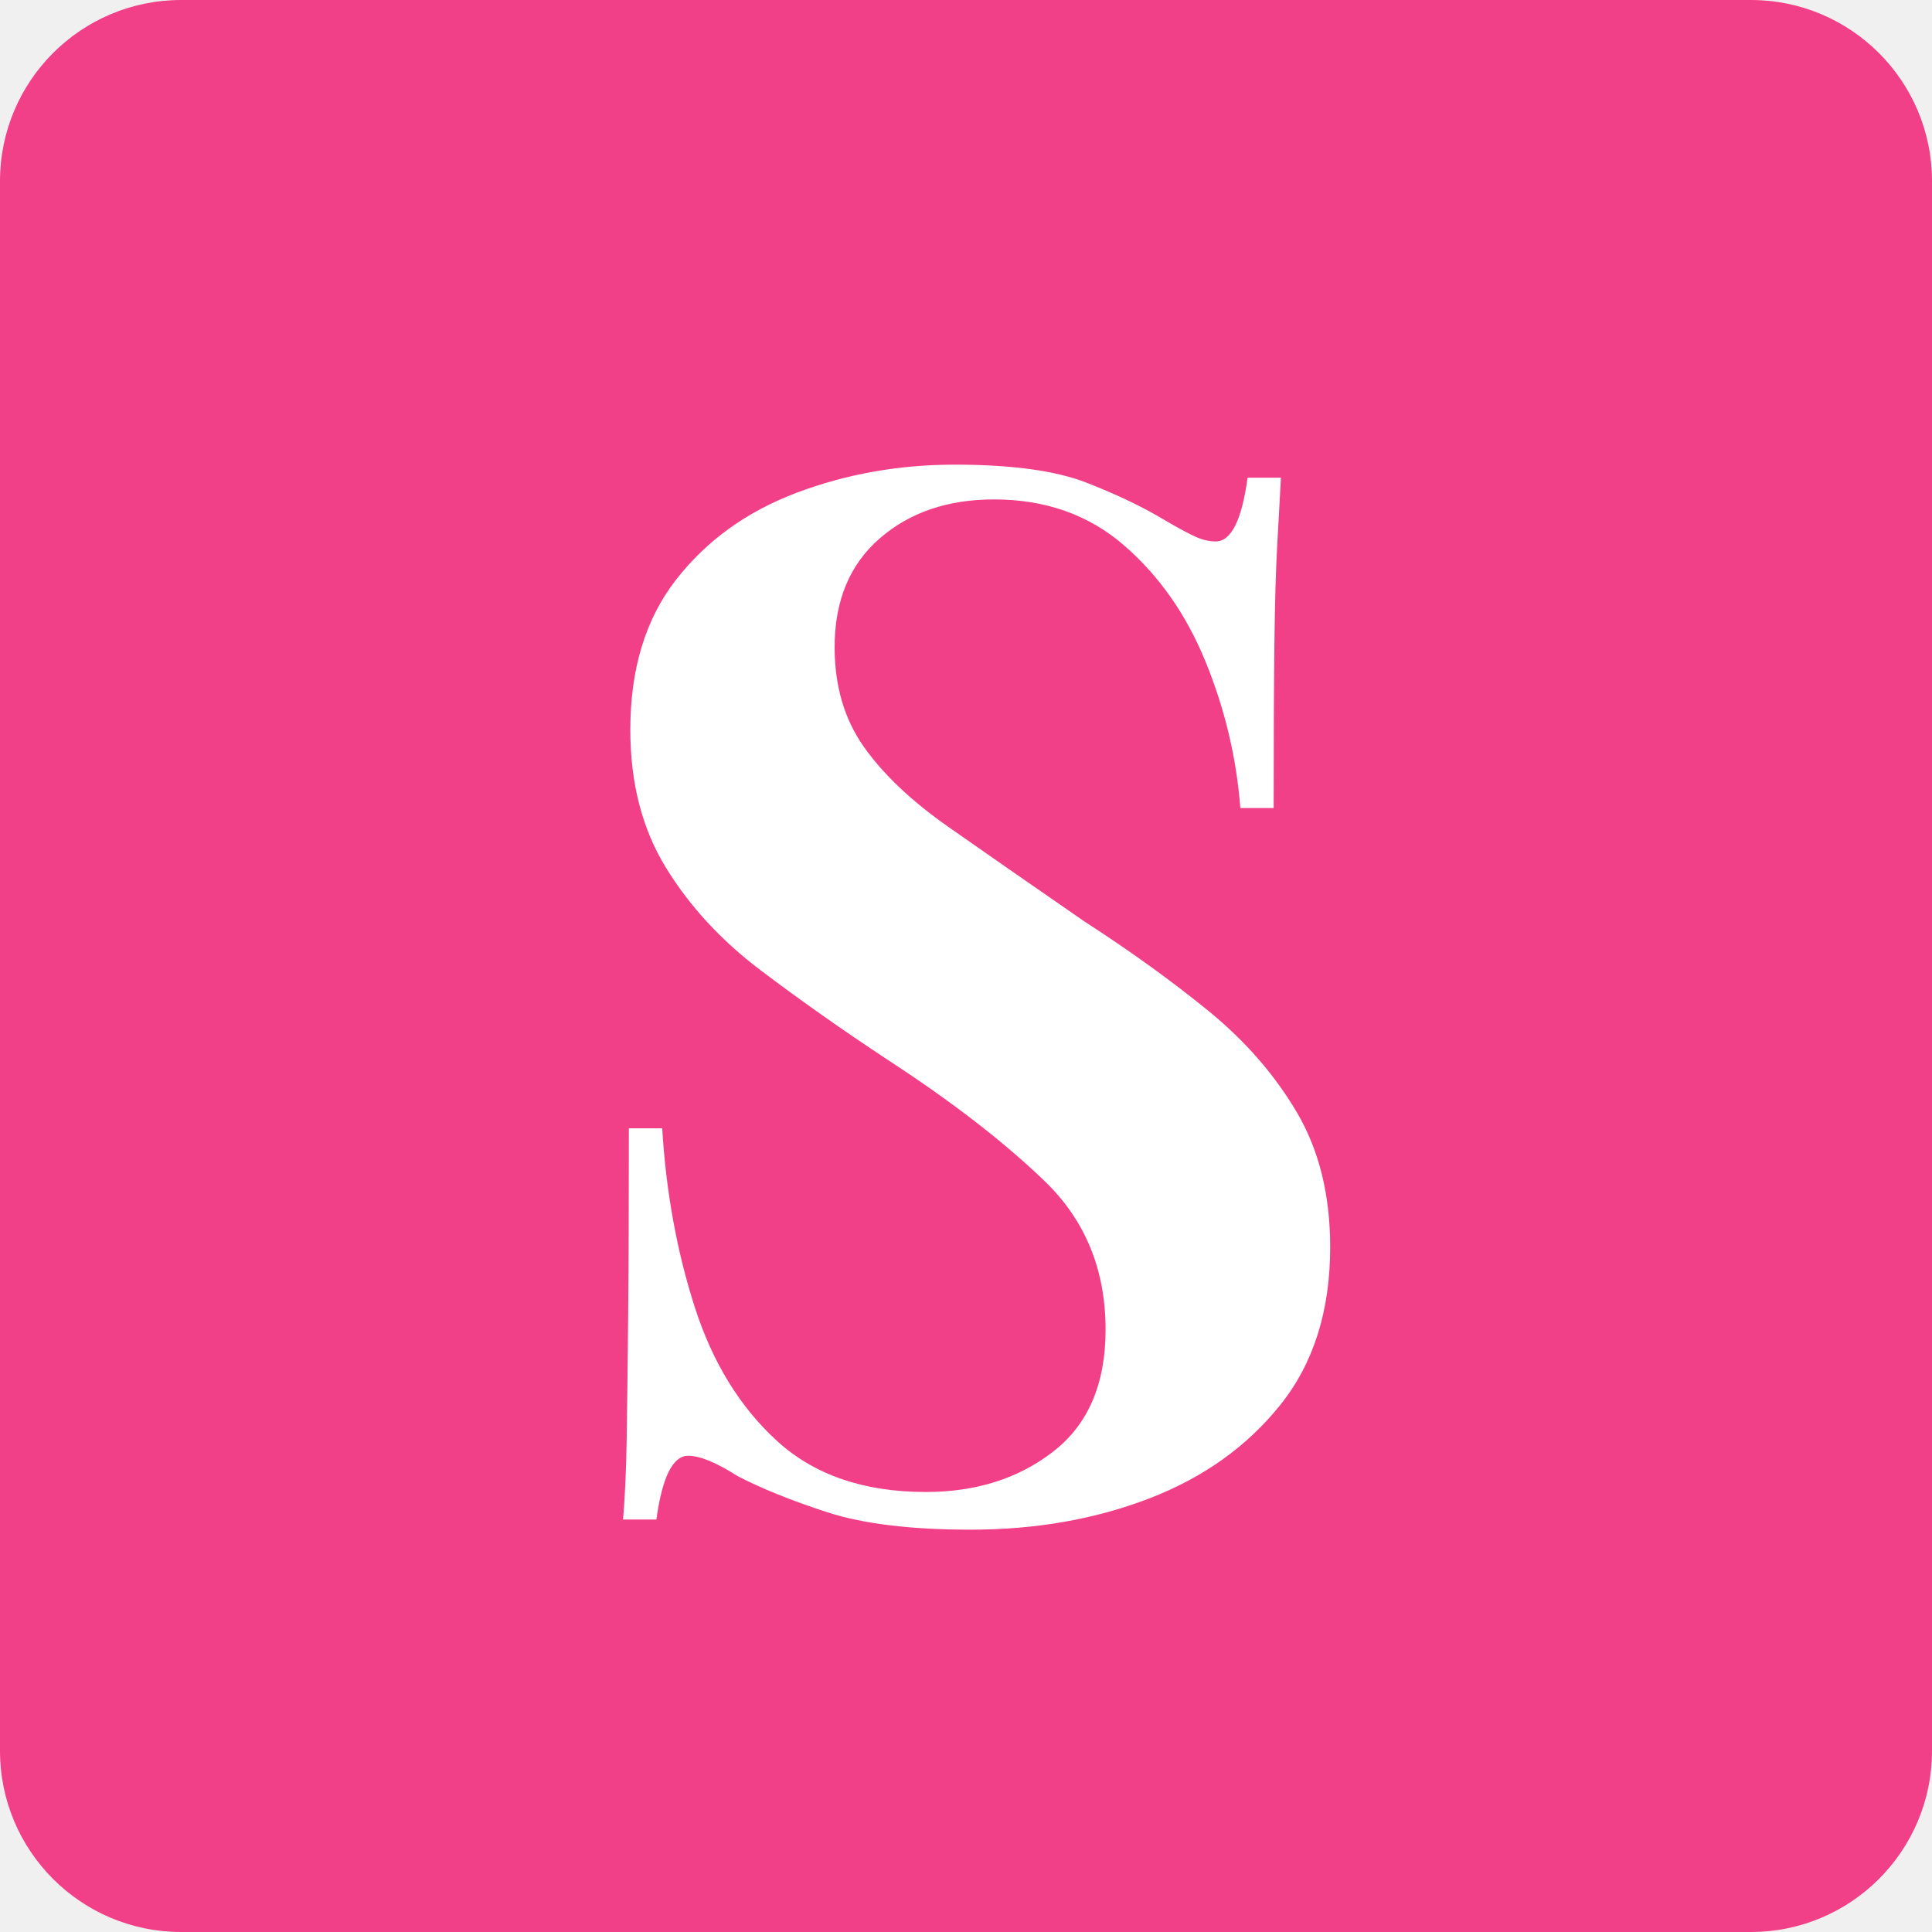
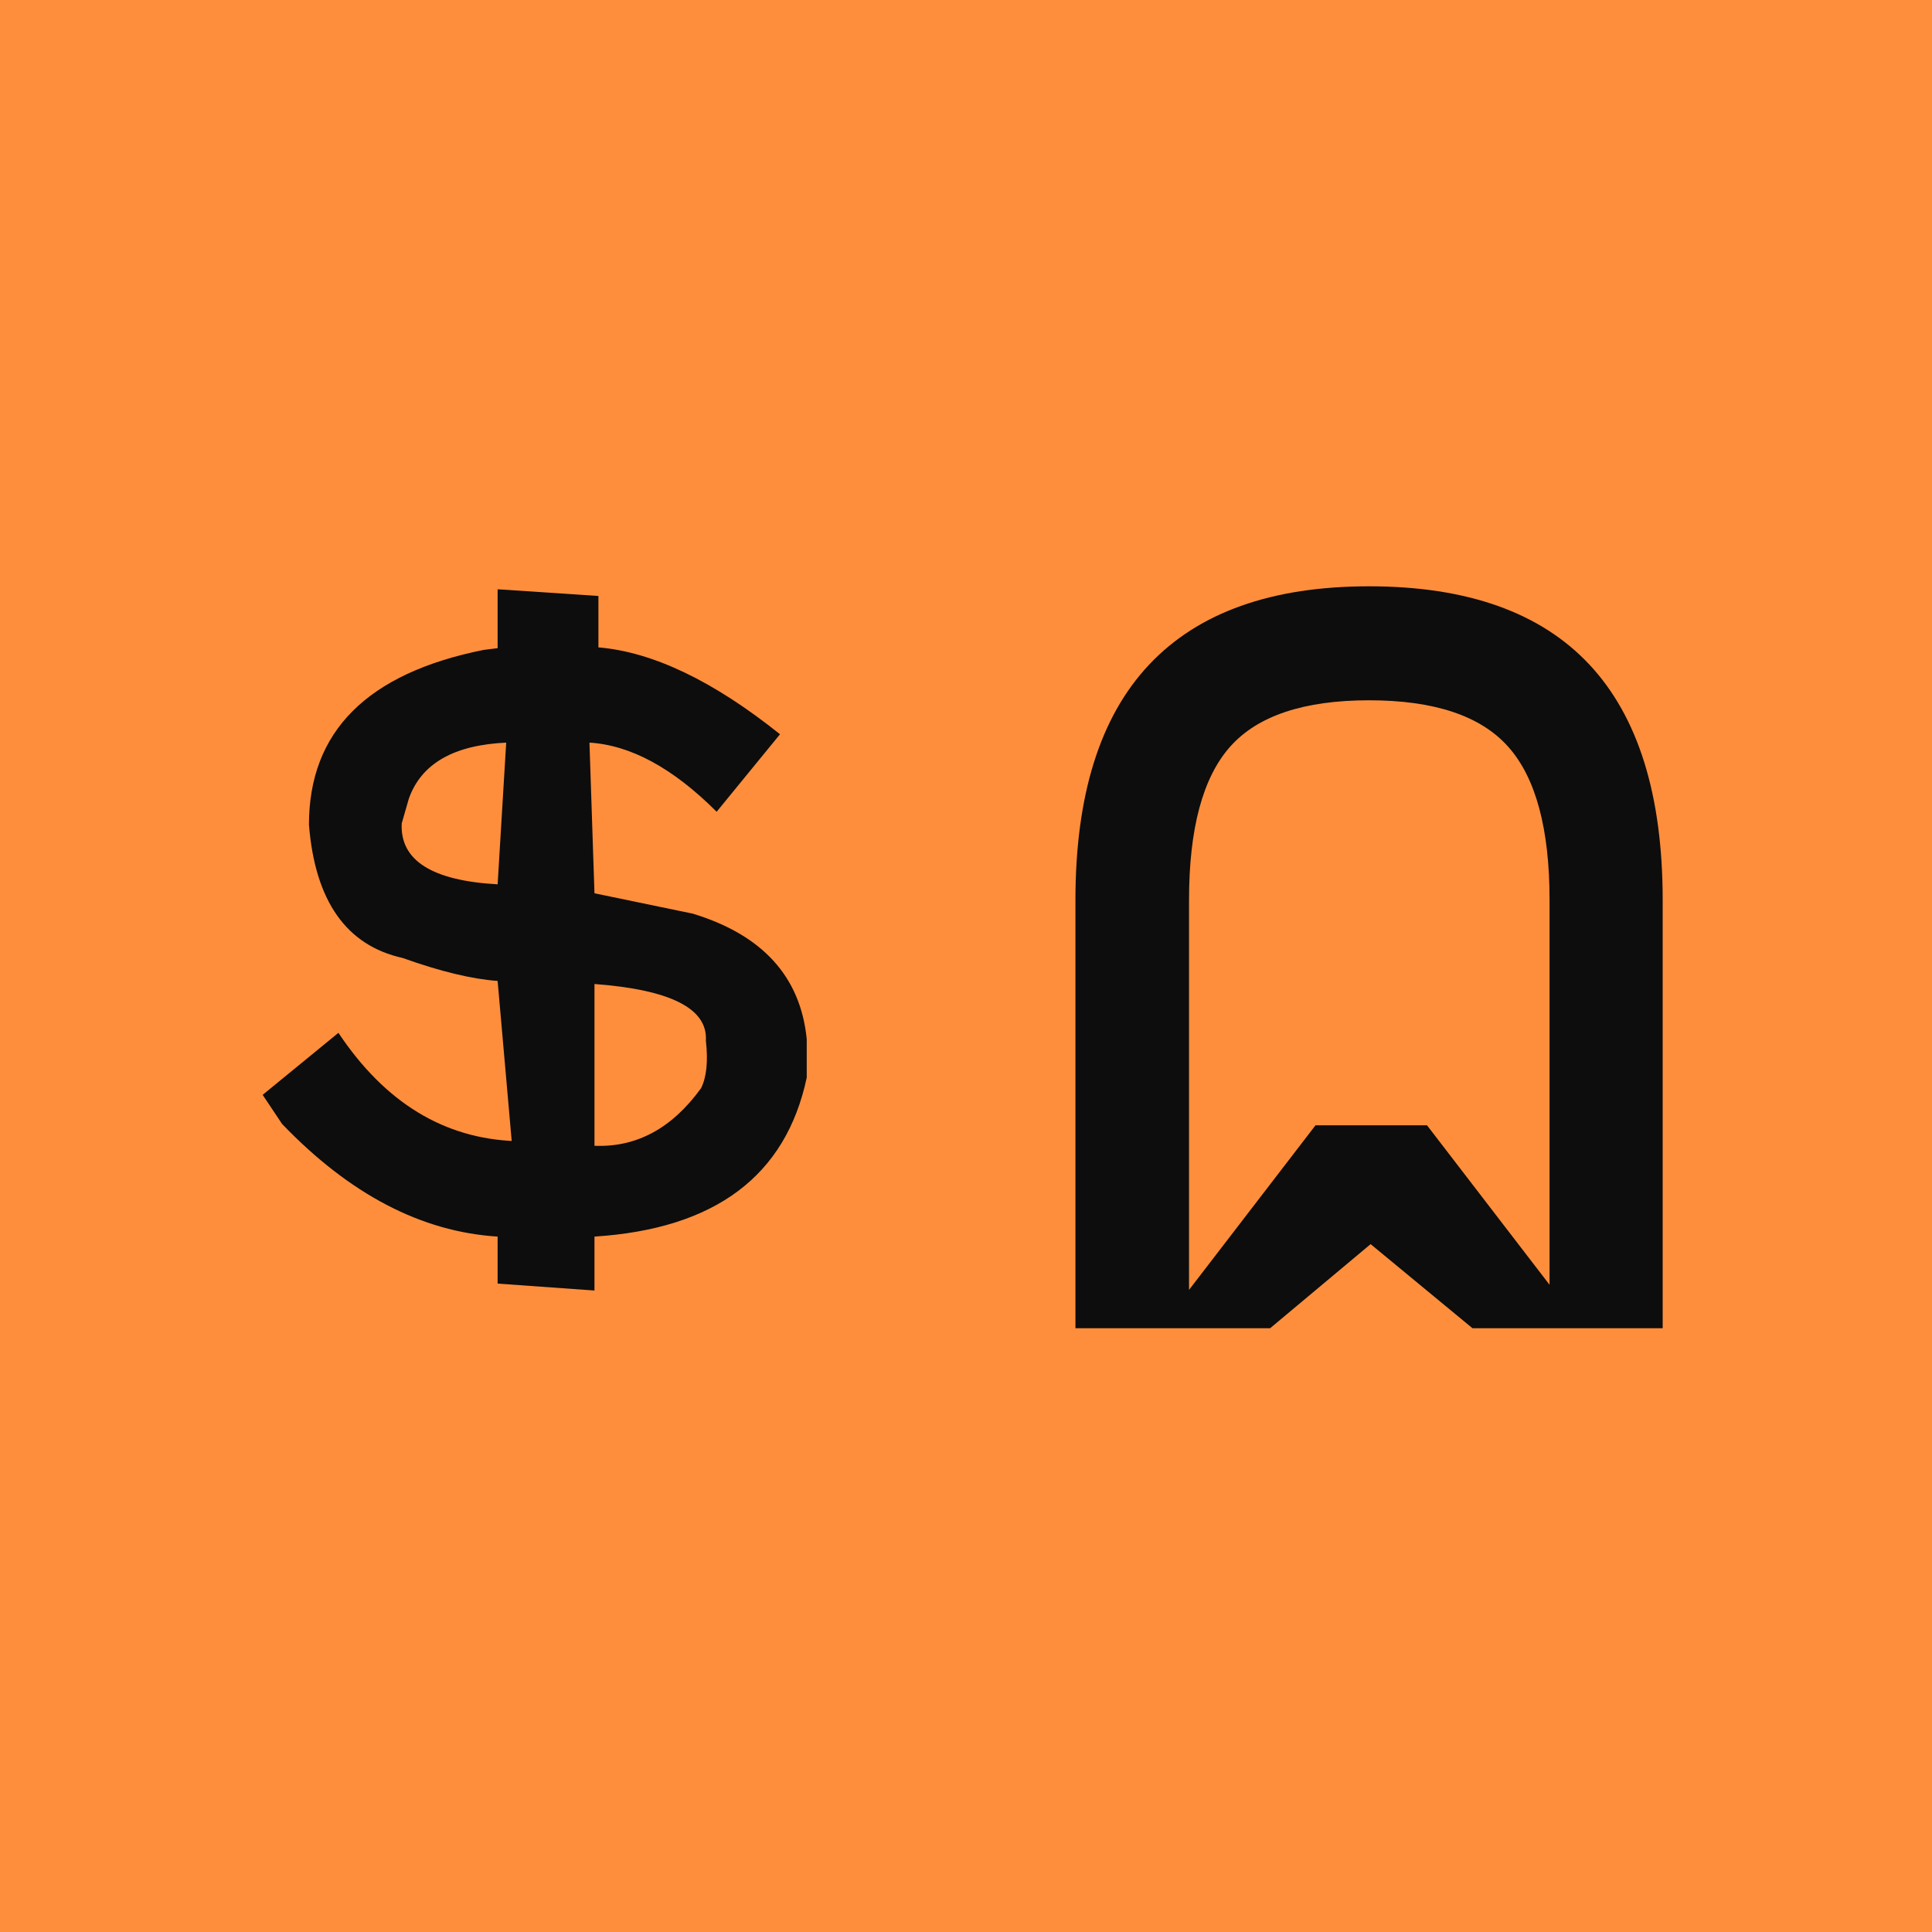
- <svg xmlns="http://www.w3.org/2000/svg" width="32px" height="32px" viewBox="0 0 32 32" version="1.1">
-   <g id="Page-1" stroke="none" stroke-width="1" fill="none" fill-rule="evenodd">
-     <g id="Group">
-       <rect id="Rectangle" fill="#f24088" x="0" y="0" width="32" height="32" rx="3" />
-       <path d="M16.08,25.336 C17.152,25.336 18.136,25.164 19.032,24.82 C19.928,24.476 20.652,23.96 21.204,23.272 C21.756,22.584 22.032,21.712 22.032,20.656 C22.032,19.792 21.848,19.048 21.48,18.424 C21.112,17.8 20.624,17.24 20.016,16.744 C19.408,16.248 18.72,15.752 17.952,15.256 C17.072,14.648 16.324,14.128 15.708,13.696 C15.092,13.264 14.624,12.82 14.304,12.364 C13.984,11.908 13.824,11.36 13.824,10.72 C13.824,9.952 14.072,9.352 14.568,8.92 C15.064,8.488 15.696,8.272 16.464,8.272 C17.312,8.272 18.028,8.524 18.612,9.028 C19.196,9.532 19.648,10.176 19.968,10.96 C20.288,11.744 20.48,12.552 20.544,13.384 L20.544,13.384 L21.096,13.384 C21.096,12.264 21.1,11.36 21.108,10.672 C21.116,9.984 21.132,9.428 21.156,9.004 L21.17,8.757 C21.188,8.437 21.203,8.155 21.216,7.912 L21.216,7.912 L20.664,7.912 C20.568,8.616 20.392,8.968 20.136,8.968 C20.024,8.968 19.908,8.94 19.788,8.884 C19.668,8.828 19.512,8.744 19.32,8.632 C18.952,8.408 18.512,8.196 18,7.996 C17.488,7.796 16.76,7.696 15.816,7.696 C14.888,7.696 14.012,7.852 13.188,8.164 C12.364,8.476 11.7,8.956 11.196,9.604 C10.692,10.252 10.44,11.08 10.44,12.088 C10.44,12.968 10.636,13.728 11.028,14.368 C11.42,15.008 11.944,15.576 12.6,16.072 C13.256,16.568 13.96,17.064 14.712,17.56 C15.768,18.248 16.632,18.916 17.304,19.564 C17.976,20.212 18.312,21.032 18.312,22.024 C18.312,22.92 18.024,23.592 17.448,24.04 C16.872,24.488 16.168,24.712 15.336,24.712 C14.312,24.712 13.492,24.432 12.876,23.872 C12.26,23.312 11.804,22.572 11.508,21.652 C11.212,20.732 11.032,19.744 10.968,18.688 L10.968,18.688 L10.416,18.688 C10.416,19.952 10.412,20.996 10.404,21.82 C10.396,22.644 10.388,23.312 10.38,23.824 C10.372,24.336 10.352,24.784 10.32,25.168 L10.32,25.168 L10.872,25.168 C10.968,24.464 11.144,24.112 11.4,24.112 C11.592,24.112 11.864,24.224 12.216,24.448 C12.616,24.656 13.112,24.856 13.704,25.048 C14.296,25.24 15.088,25.336 16.08,25.336 Z" id="S" fill="#FFFFFF" fill-rule="nonzero" />
-     </g>
+ <svg xmlns="http://www.w3.org/2000/svg" version="1.1" viewBox="0.0 0.0 384.0 384.0" fill="none" stroke="none" stroke-linecap="square" stroke-miterlimit="10">
+   <clipPath id="p.0">
+     <path d="m0 0l384.0 0l0 384.0l-384.0 0l0 -384.0z" clip-rule="nonzero" />
+   </clipPath>
+   <g clip-path="url(#p.0)">
+     <path fill="#000000" fill-opacity="0.0" d="m0 0l384.0 0l0 384.0l-384.0 0z" fill-rule="evenodd" />
+     <path fill="#ff8e3c" d="m0 0l384.0 0l0 384.0l-384.0 0z" fill-rule="evenodd" />
+     <path fill="#000000" fill-opacity="0.0" d="m-24.001 0l384.0 0l0 384.0l-384.0 0z" fill-rule="evenodd" />
+     <path fill="#0d0d0d" d="m98.908 117.125l20.031 1.328l0 10.219q16.203 1.359 36.094 17.266l-12.594 15.406q-13.062 -13.062 -25.422 -13.75l0.109 -1.031l1.031 30.984l19.531 4.047q20.797 6.328 22.656 24.922l0 7.672q-6.219 29.297 -42.188 31.594l0 10.719l-19.25 -1.375l0 -9.344q-22.719 -1.422 -42.844 -22.391l-3.859 -5.781l15.062 -12.328q13.859 20.797 35.281 21.531l-0.562 3.156l-3.078 -35.0q-7.641 -0.547 -18.875 -4.562q-16.797 -3.734 -18.625 -26.484q0 -27.797 34.734 -34.75l2.766 -0.344l0 -1.016l0 -10.688zm1.906 30.469q-15.859 0.656 -19.562 11.172l-1.406 4.891q-0.547 11.016 19.062 12.109l1.812 -29.984l0.094 1.812zm17.344 47.984l0 32.156q12.531 0.516 21.188 -11.453q1.641 -3.297 0.953 -9.453q0.562 -9.547 -22.141 -11.25z" fill-rule="nonzero" />
+     <path fill="#0d0d0d" d="m330.47 178.891l0 85.109l-22.484 0l0 -85.109q0 -21.281 -8.234 -30.484q-8.219 -9.219 -27.641 -9.219q-19.422 0 -27.609 9.219q-8.172 9.203 -8.172 30.484l0 85.109l-22.578 0l0 -85.109q0 -31.25 14.656 -46.797q14.656 -15.562 43.703 -15.562q29.234 0 43.797 15.562q14.562 15.562 14.562 46.797zm-69.0 44.766l22.156 0l31.0 40.344l-21.953 0l-20.25 -16.719l-19.984 16.719l-21.969 0l31.0 -40.344z" fill-rule="nonzero" />
  </g>
</svg>
